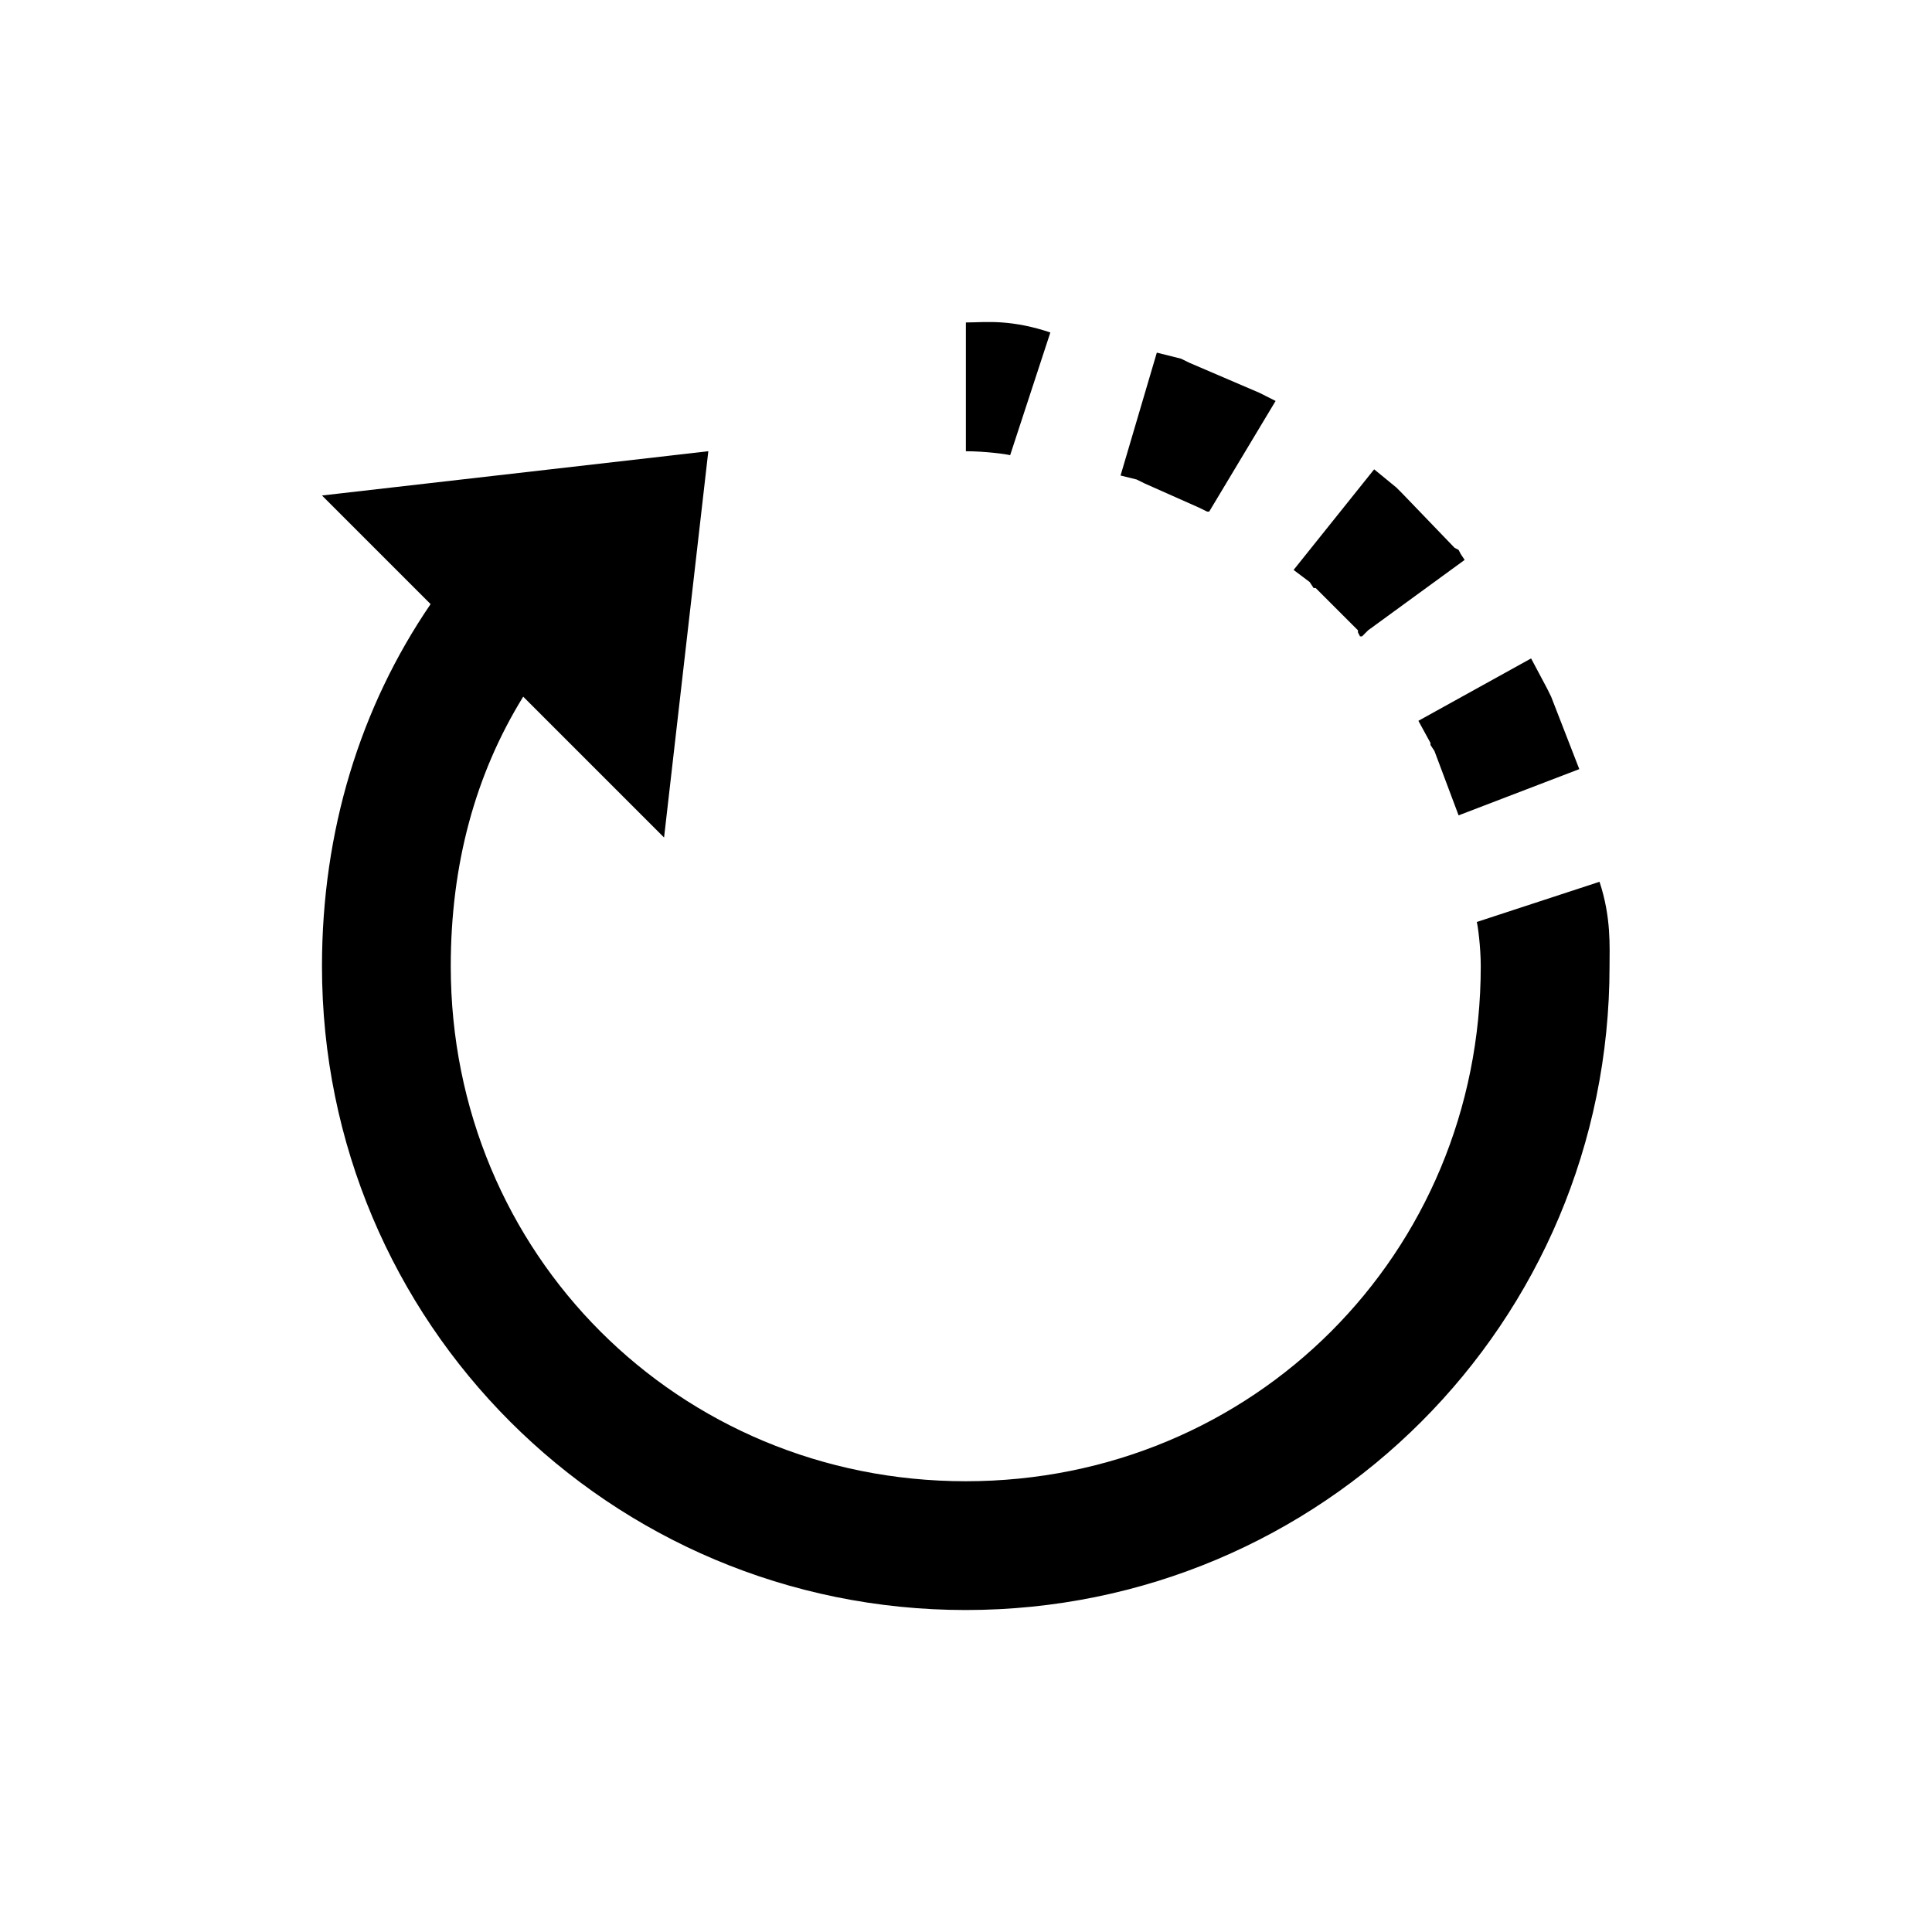
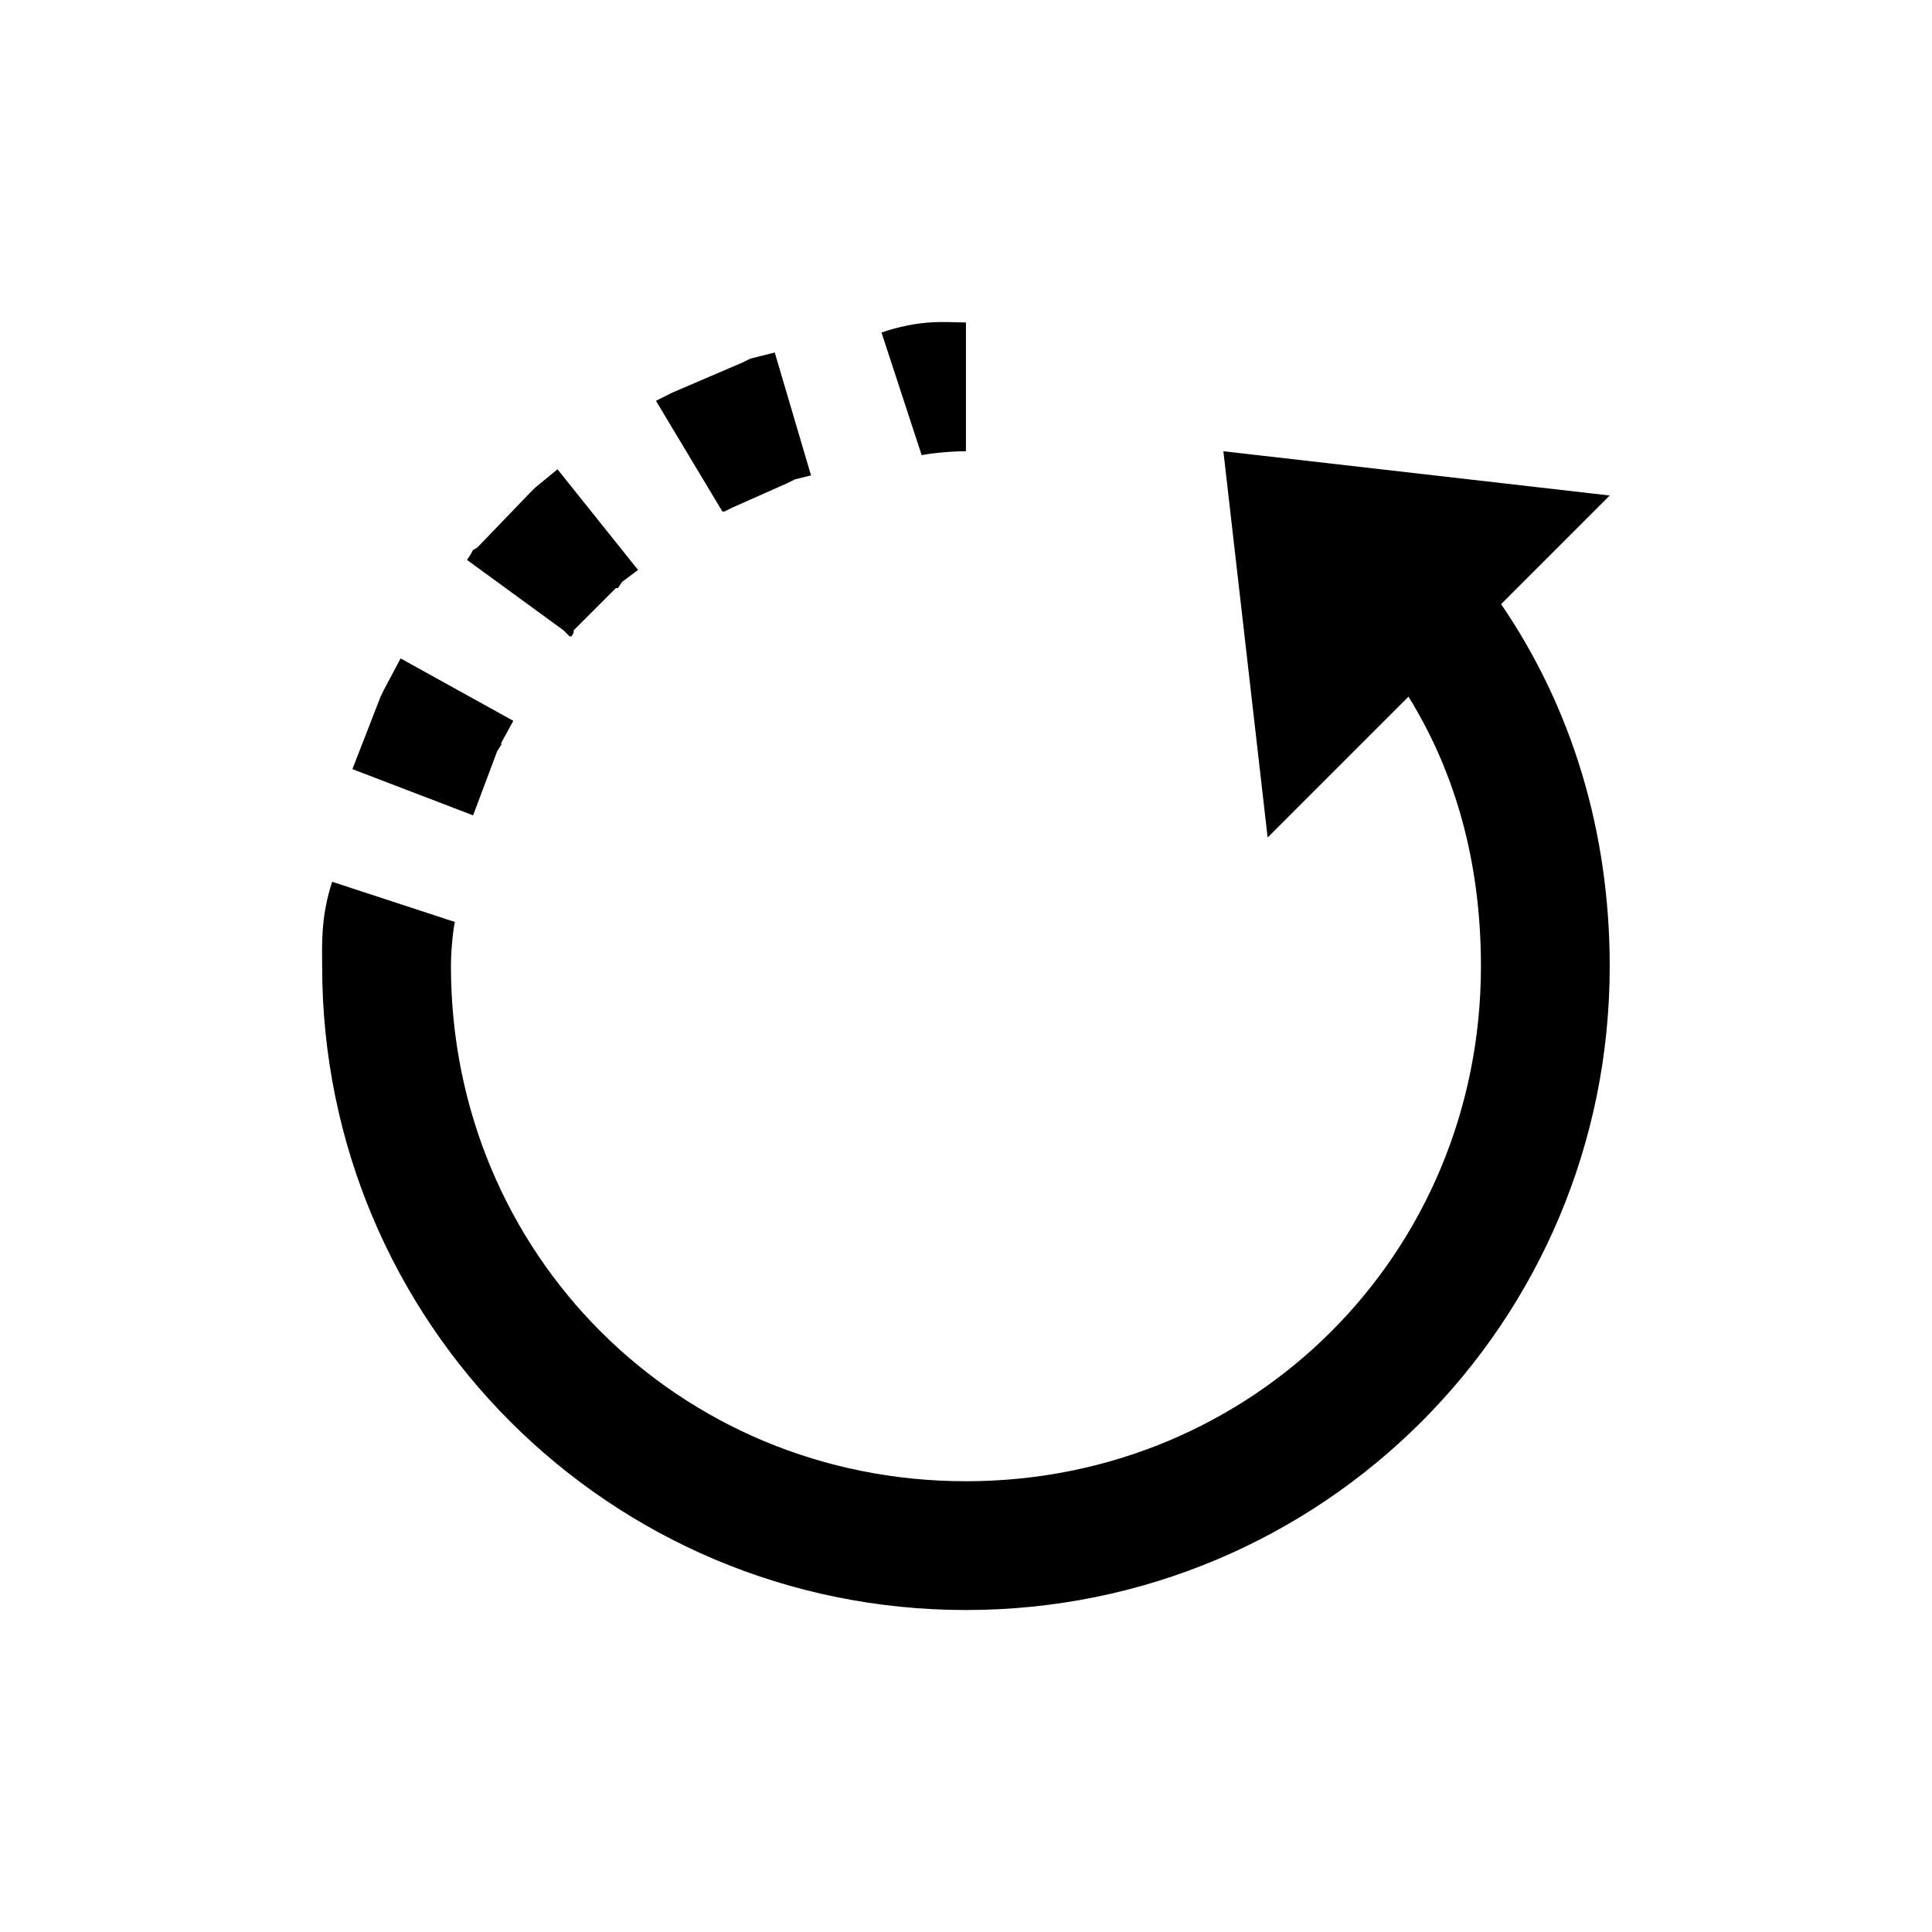
<svg xmlns="http://www.w3.org/2000/svg" version="1.1" width="32" height="32" viewBox="0 0 32 32">
-   <path d="M16.597 5.341c0.238 0.017 0.504 0.066 0.8 0.166l-0.666 2.033c-0.050-0.017-0.412-0.066-0.733-0.066v-2.133c0.158 0 0.362-0.017 0.6 0h-0.001zM19.162 5.841l0.4 0.1 0.134 0.066 1.166 0.5 0.266 0.134-1.1 1.833h-0.034l-0.134-0.066-0.9-0.4-0.134-0.066-0.266-0.066 0.6-2.033 0.001-0.001zM11.732 7.474l-0.733 6.398-2.333-2.333c-0.795 1.287-1.2 2.782-1.2 4.465 0 4.761 3.77 8.53 8.53 8.53s8.53-3.77 8.53-8.53c0-0.321-0.050-0.683-0.066-0.733l2.033-0.666c0.196 0.591 0.166 1.078 0.166 1.399 0 5.902-4.761 10.663-10.663 10.663s-10.663-4.761-10.663-10.663c0-2.241 0.633-4.29 1.799-5.998l-1.799-1.799 6.398-0.733zM22.761 7.774l0.366 0.3 0.1 0.1 0.866 0.9 0.066 0.034 0.034 0.066 0.066 0.1-1.599 1.166-0.1 0.1h-0.034l-0.034-0.066v-0.034l-0.7-0.7h-0.034l-0.066-0.1-0.266-0.2 1.334-1.666zM25.36 10.906l0.266 0.5 0.066 0.134 0.466 1.199-1.999 0.766-0.4-1.066-0.066-0.1v-0.034l-0.2-0.366 1.866-1.033z" />
+   <path d="M15.399 5.341c0.238-0.017 0.442 0 0.6 0v2.133c-0.321 0-0.683 0.050-0.733 0.066l-0.666-2.033c0.296-0.1 0.562-0.15 0.8-0.166h-0.001zM12.833 5.841l0.6 2.033-0.266 0.066-0.134 0.066-0.9 0.4-0.134 0.066h-0.034l-1.1-1.833 0.266-0.134 1.166-0.5 0.134-0.066 0.4-0.1 0.001 0.001zM20.264 7.474l6.398 0.733-1.799 1.799c1.166 1.708 1.799 3.757 1.799 5.998 0 5.902-4.761 10.663-10.663 10.663s-10.663-4.761-10.663-10.663c0-0.321-0.030-0.808 0.166-1.399l2.033 0.666c-0.017 0.050-0.066 0.412-0.066 0.733 0 4.761 3.77 8.53 8.53 8.53s8.53-3.77 8.53-8.53c0-1.682-0.404-3.178-1.2-4.465l-2.333 2.333-0.733-6.398h0.001zM9.235 7.774l1.333 1.666-0.266 0.2-0.066 0.1h-0.034l-0.7 0.7v0.034l-0.034 0.066h-0.034l-0.1-0.1-1.599-1.166 0.066-0.1 0.034-0.066 0.066-0.034 0.866-0.9 0.1-0.1 0.366-0.3h0.001zM6.636 10.906l1.866 1.033-0.2 0.366v0.034l-0.066 0.1-0.4 1.066-1.999-0.766 0.466-1.199 0.066-0.134 0.266-0.5z" />
</svg>
